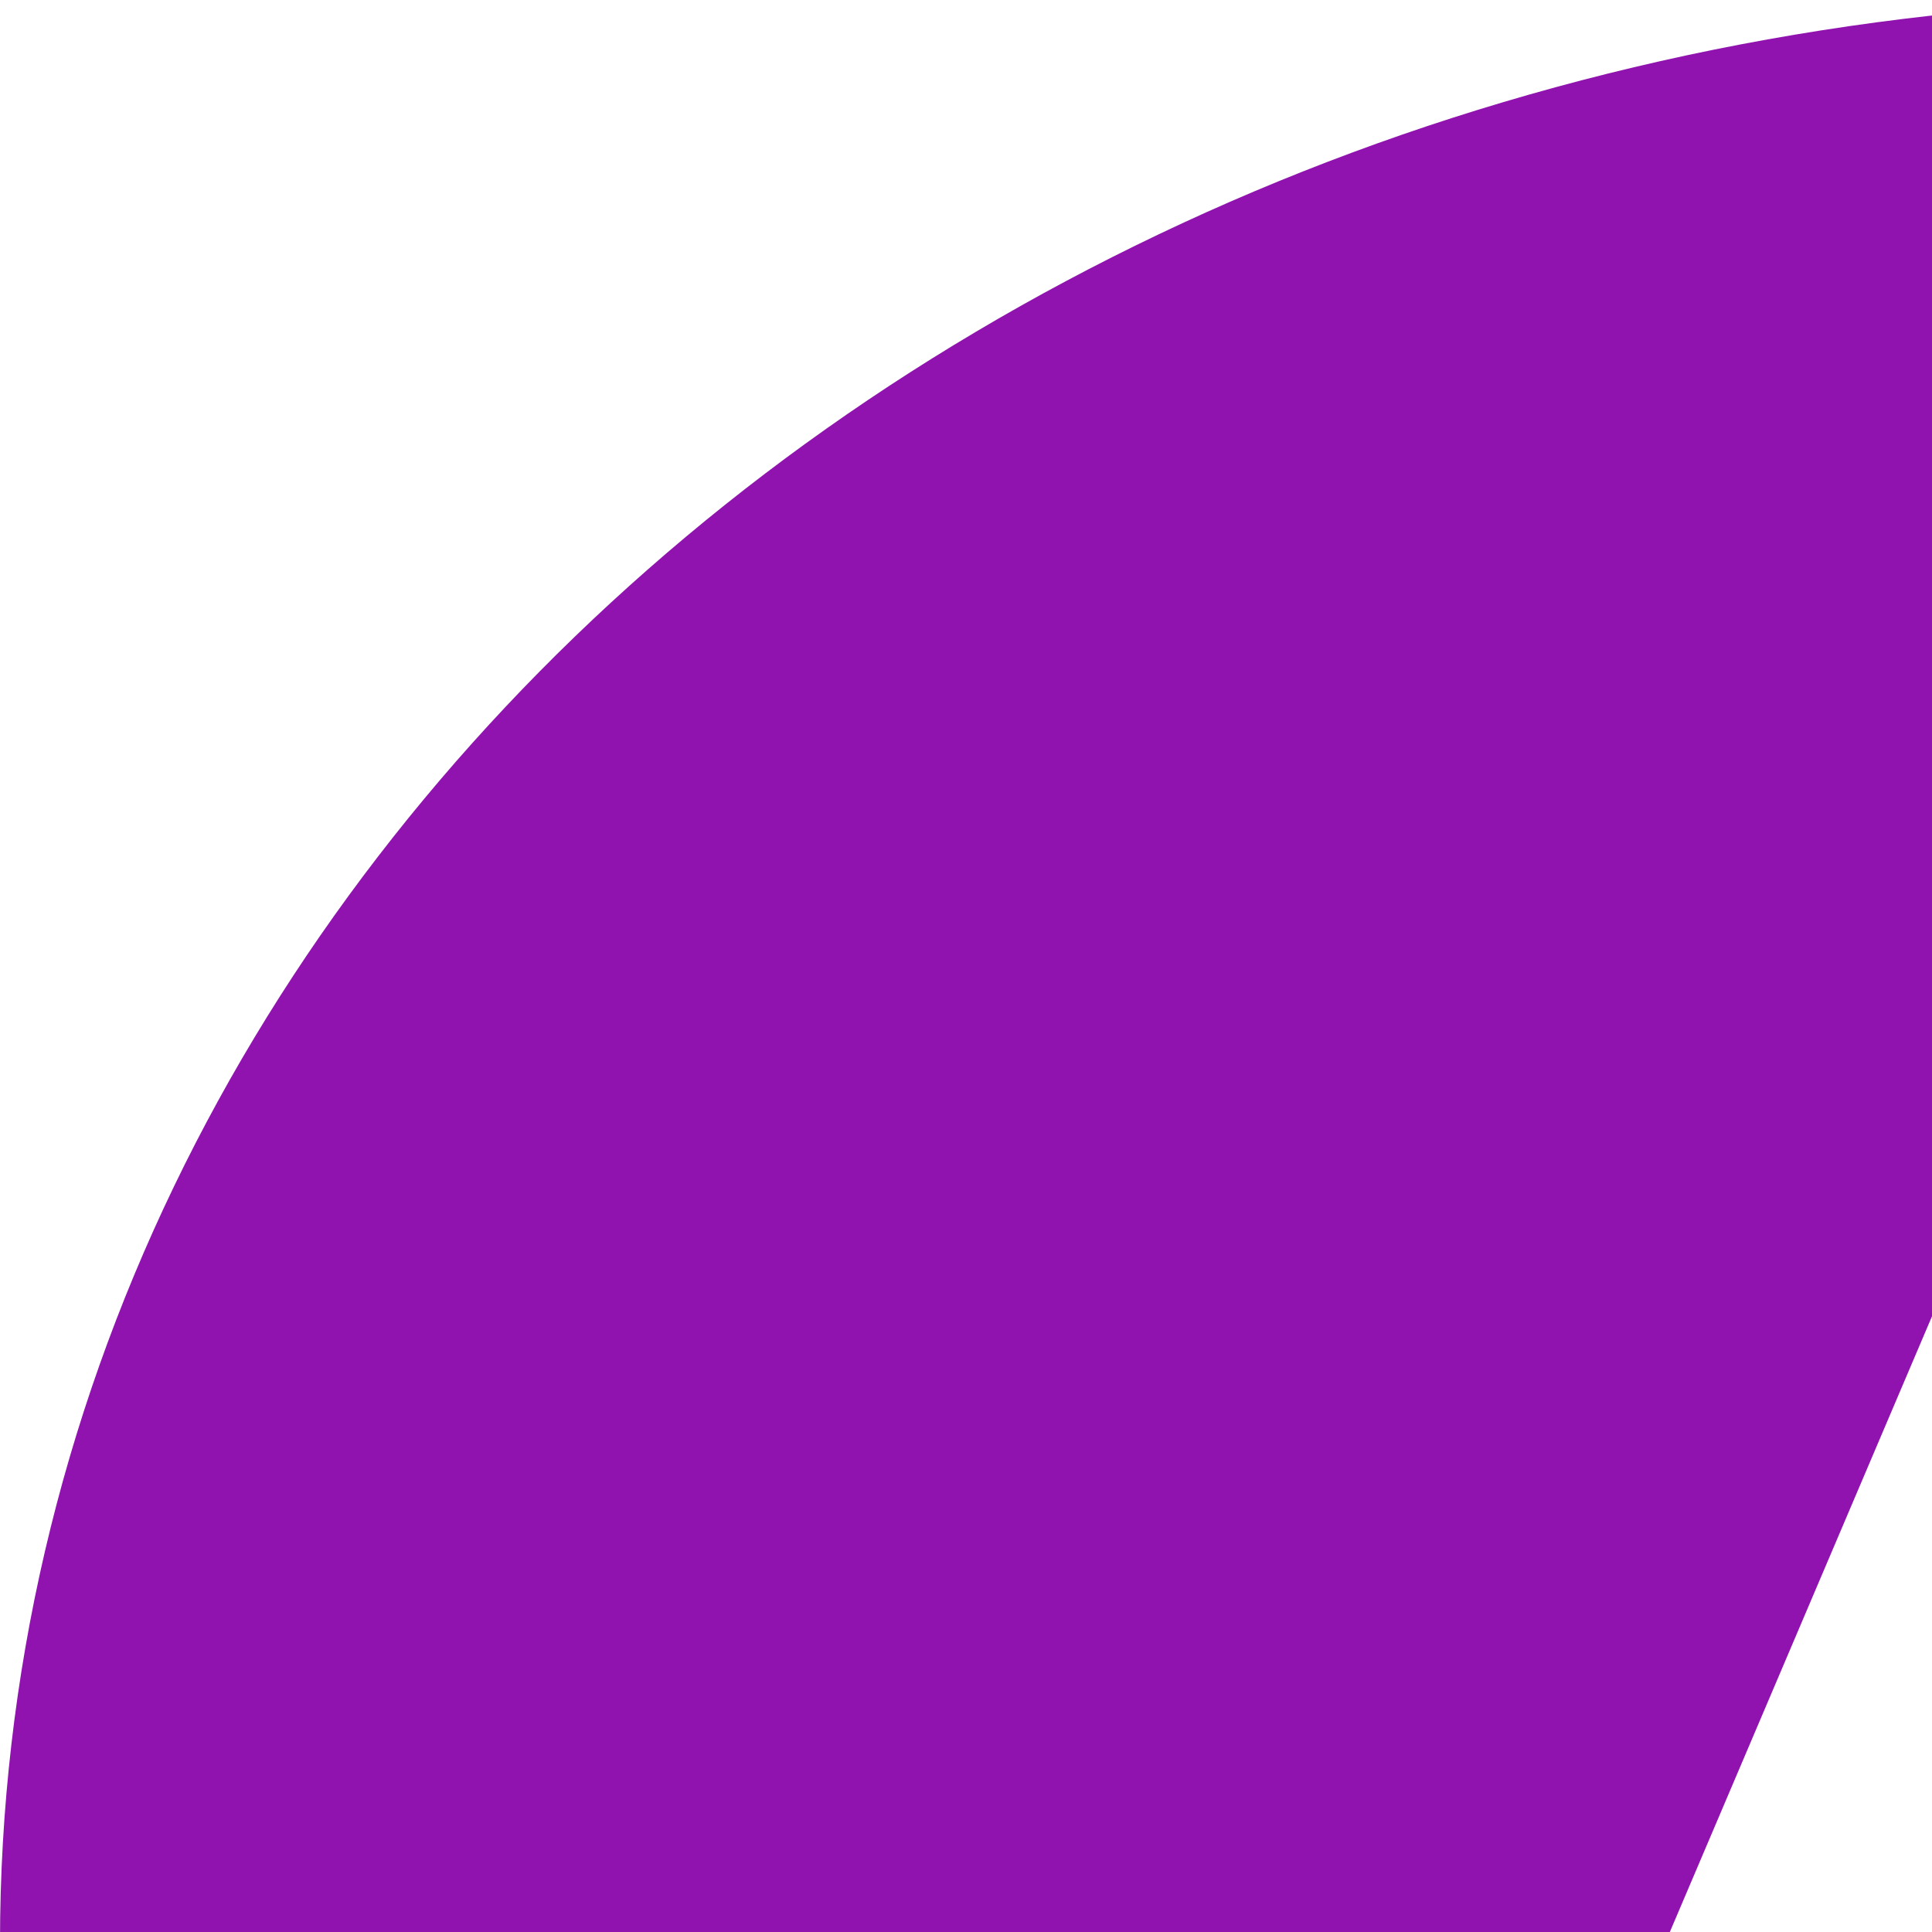
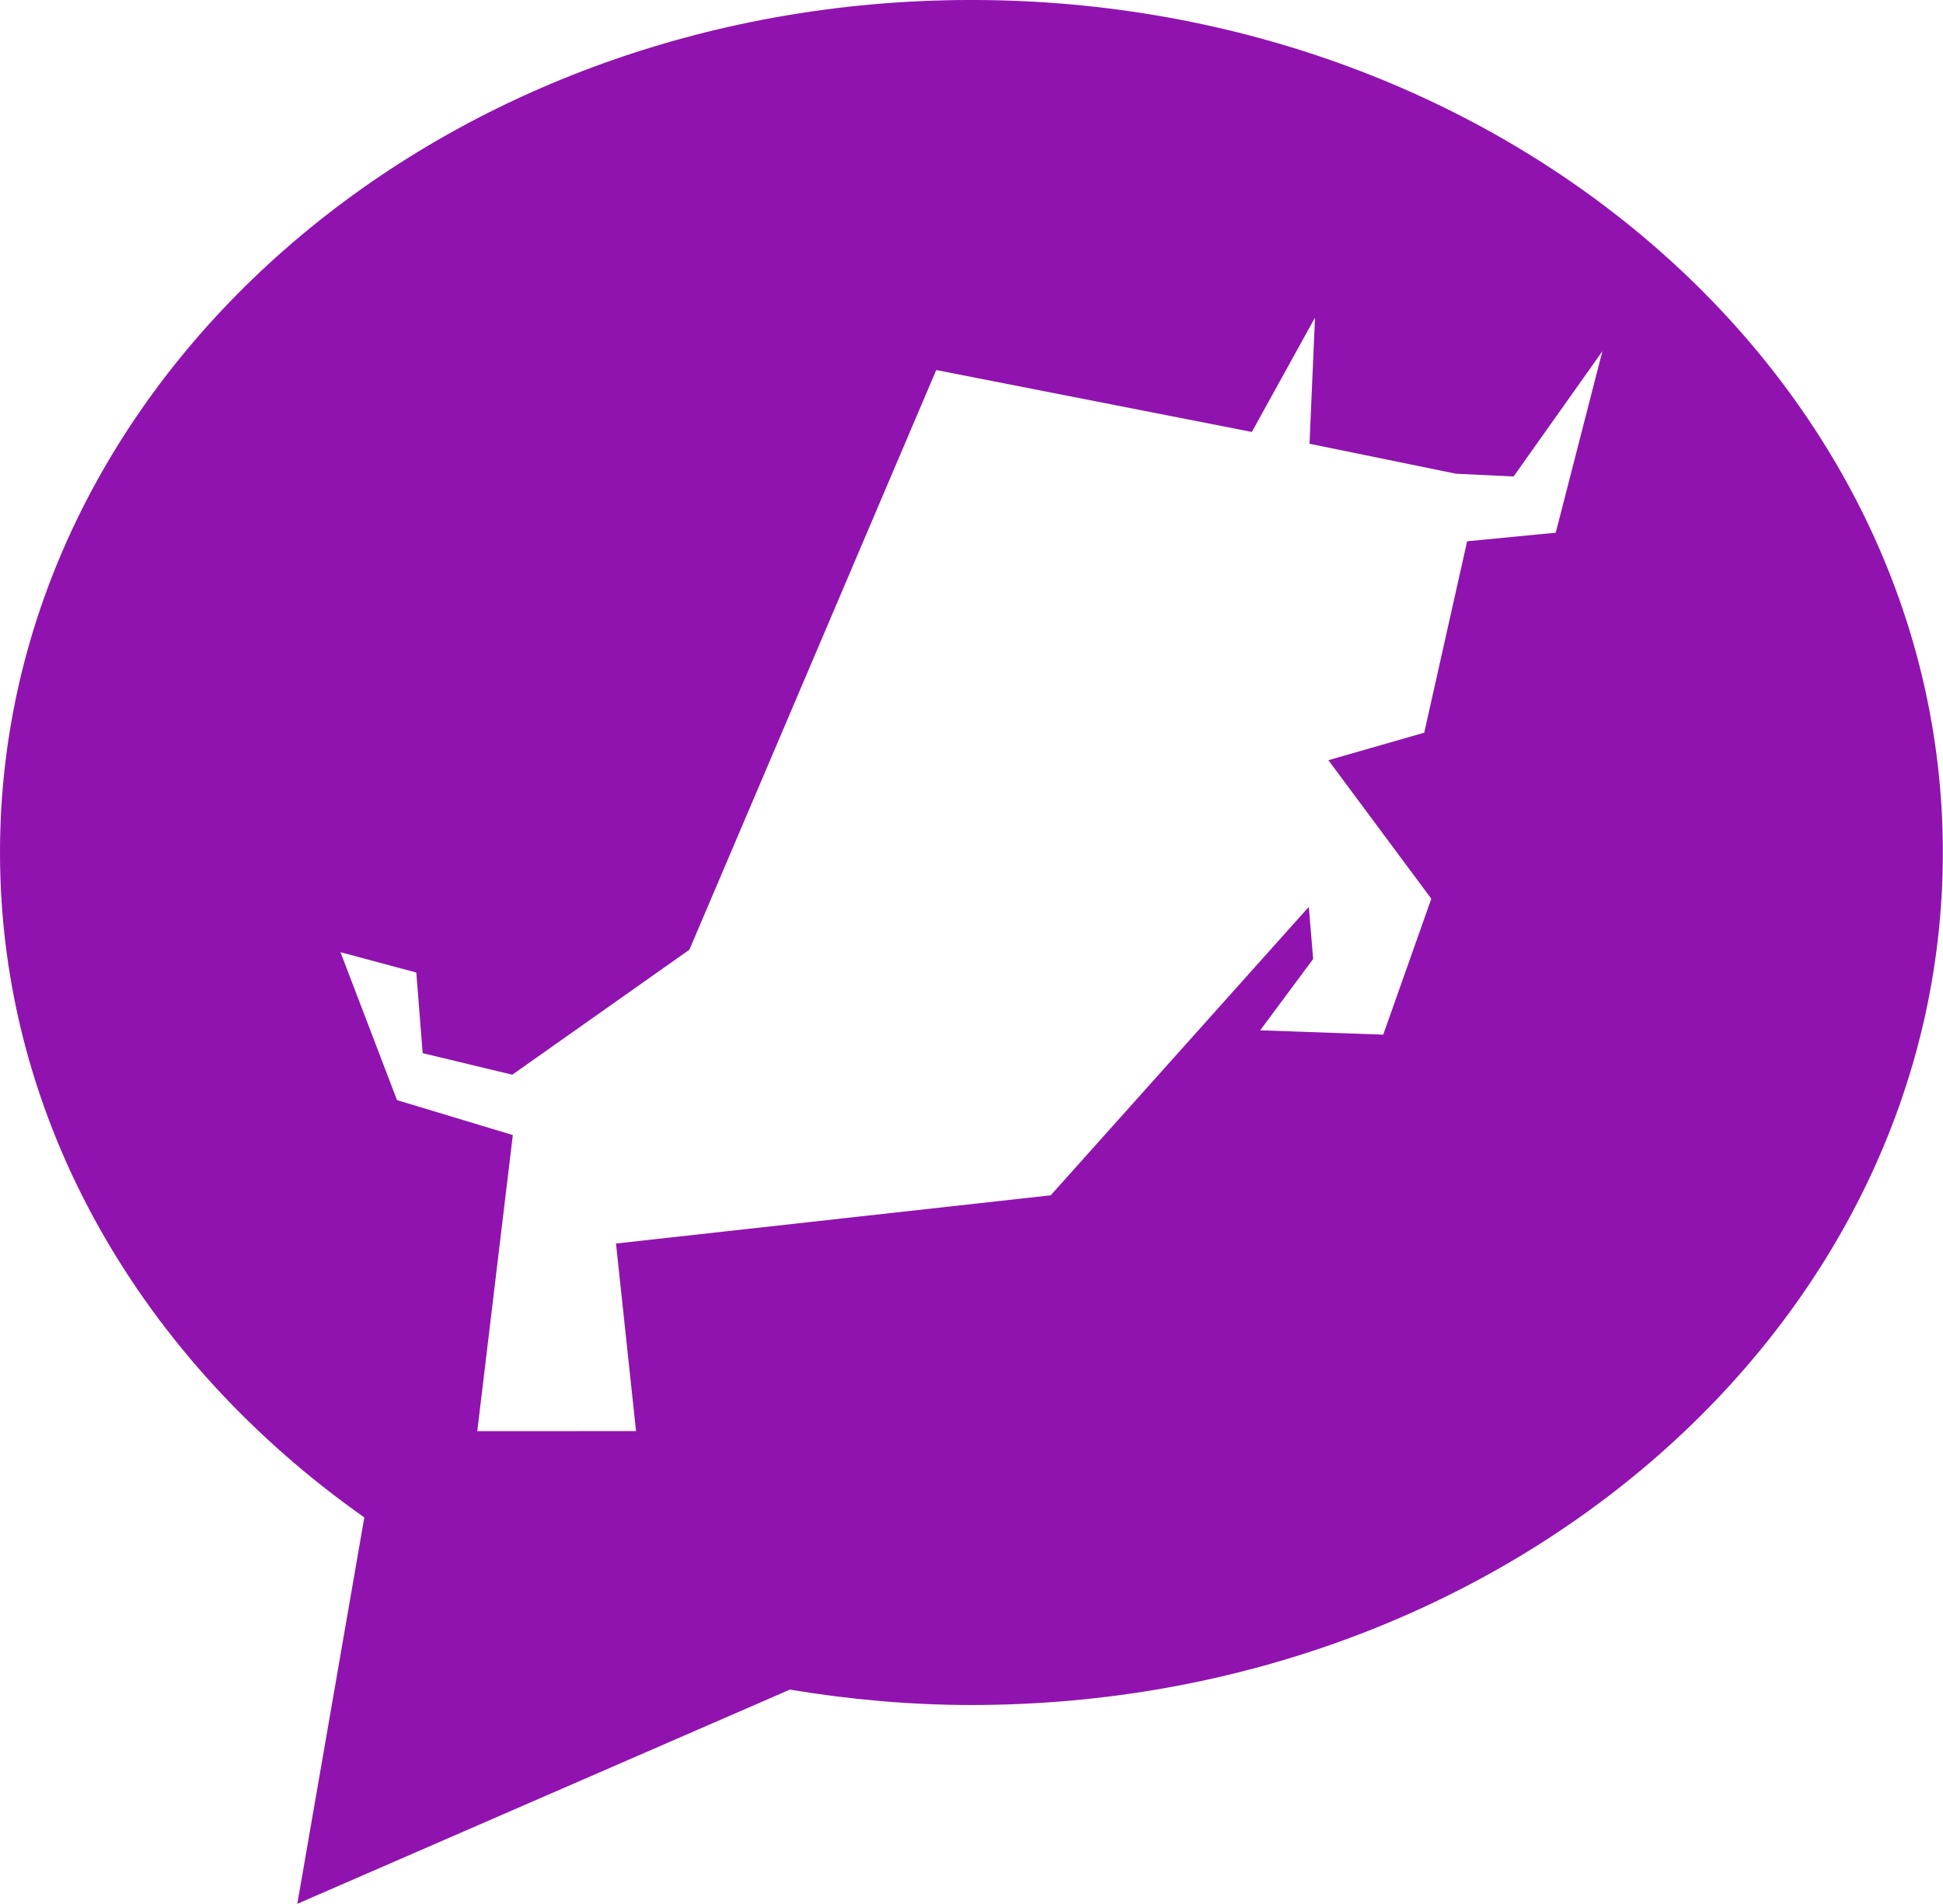
- <svg xmlns="http://www.w3.org/2000/svg" t="1654590254571" class="icon" viewBox="0 0 456 456" version="1.1" p-id="18324" width="456" height="456">
+ <svg xmlns="http://www.w3.org/2000/svg" t="1654590254571" class="icon" viewBox="0 0 1045 1024" version="1.1" p-id="18324" width="306.152" height="300">
  <defs>
    <style type="text/css">@font-face { font-family: feedback-iconfont; src: url("//at.alicdn.com/t/font_1031158_u69w8yhxdu.woff2?t=1630033759944") format("woff2"), url("//at.alicdn.com/t/font_1031158_u69w8yhxdu.woff?t=1630033759944") format("woff"), url("//at.alicdn.com/t/font_1031158_u69w8yhxdu.ttf?t=1630033759944") format("truetype"); }
</style>
  </defs>
  <path d="M522.459 917.065C489.044 917.065 456.485 914.035 424.814 908.79L159.901 1024 195.939 816.17C76.591 732.129 0 603.261 0 458.522 0 205.281 233.921-0.01 522.459-0.01 810.998-0.01 1044.919 205.281 1044.919 458.522 1044.919 711.784 810.998 917.065 522.459 917.065ZM814.059 256.282 783.057 254.798 704.293 238.676 707.25 170.82 673.28 232.333 503.536 199.032 370.782 510.819 275.519 578.048 227.318 566.46 223.901 523.097 183.118 512.157 213.535 591.726 275.811 610.513 256.7 769.766 342.079 769.735 331.295 668.85 565.102 642.915 703.916 487.769 706.257 515.793 677.763 554.172 743.936 556.502 769.797 483.401 714.449 408.889 765.994 394.083 789.065 291.14 836.712 286.521 861.821 188.886 814.059 256.282Z" p-id="18325" fill="#9013AF" />
</svg>
